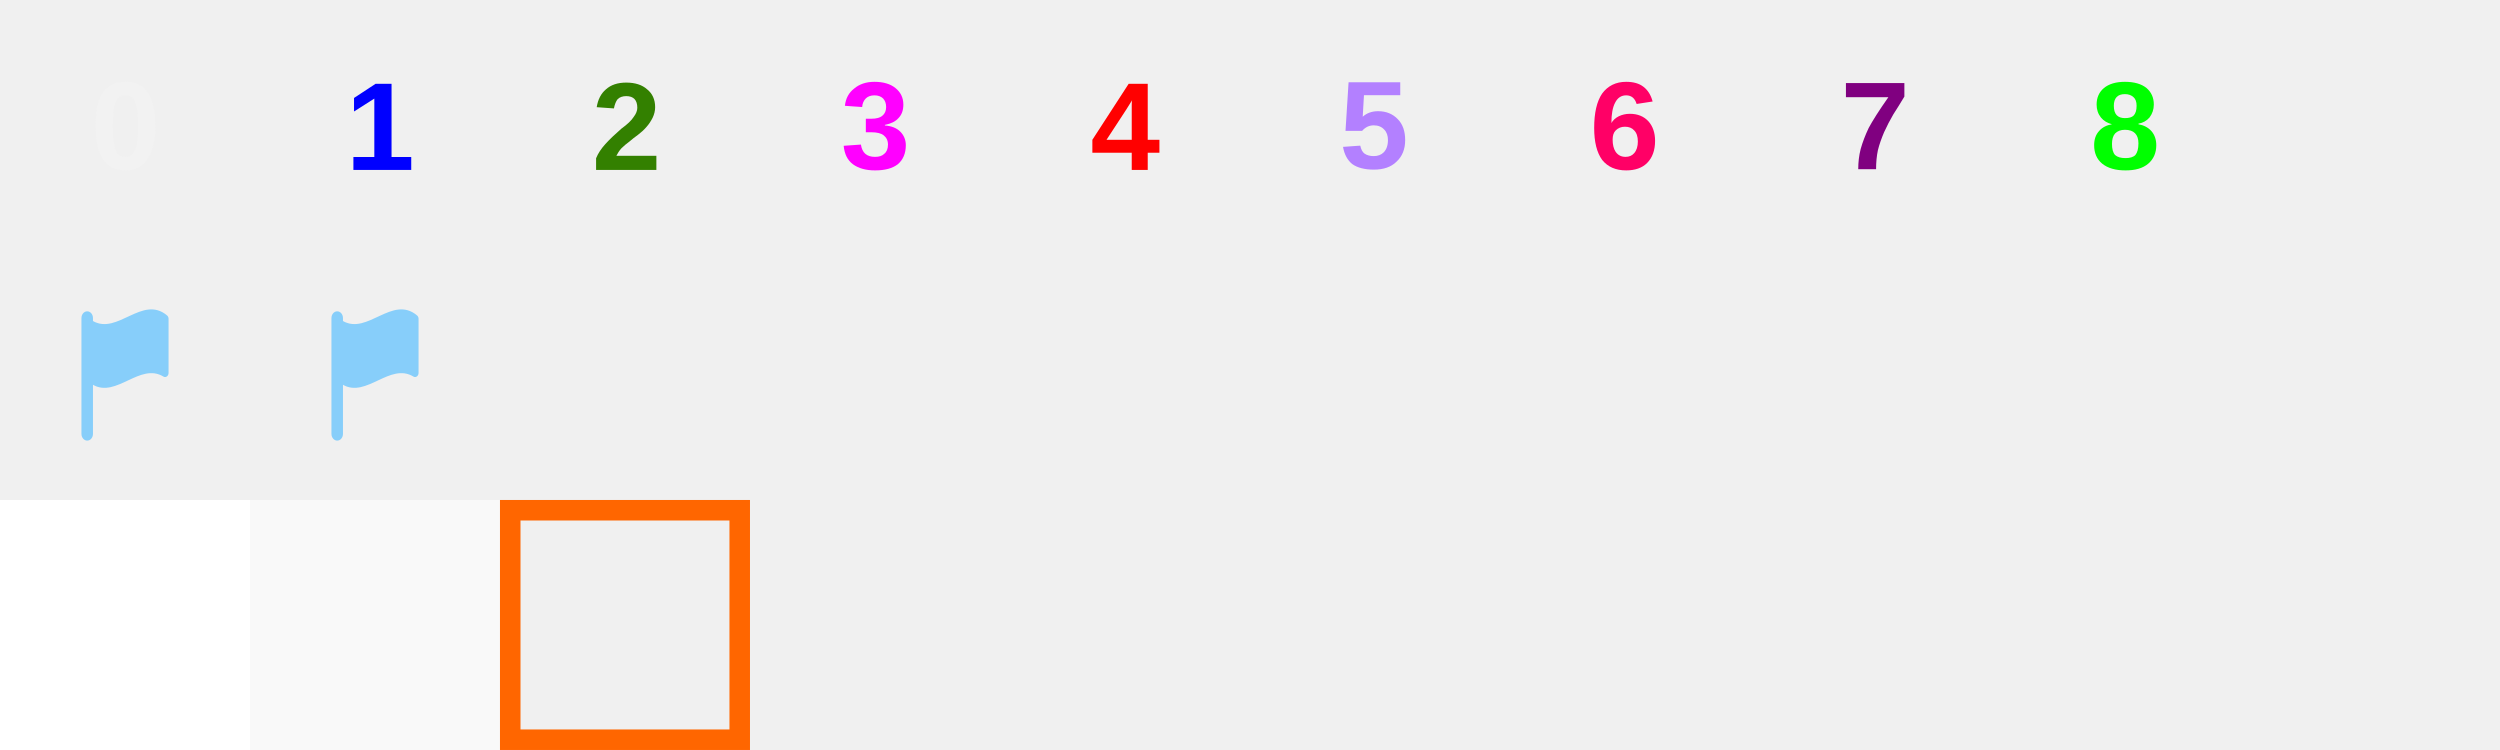
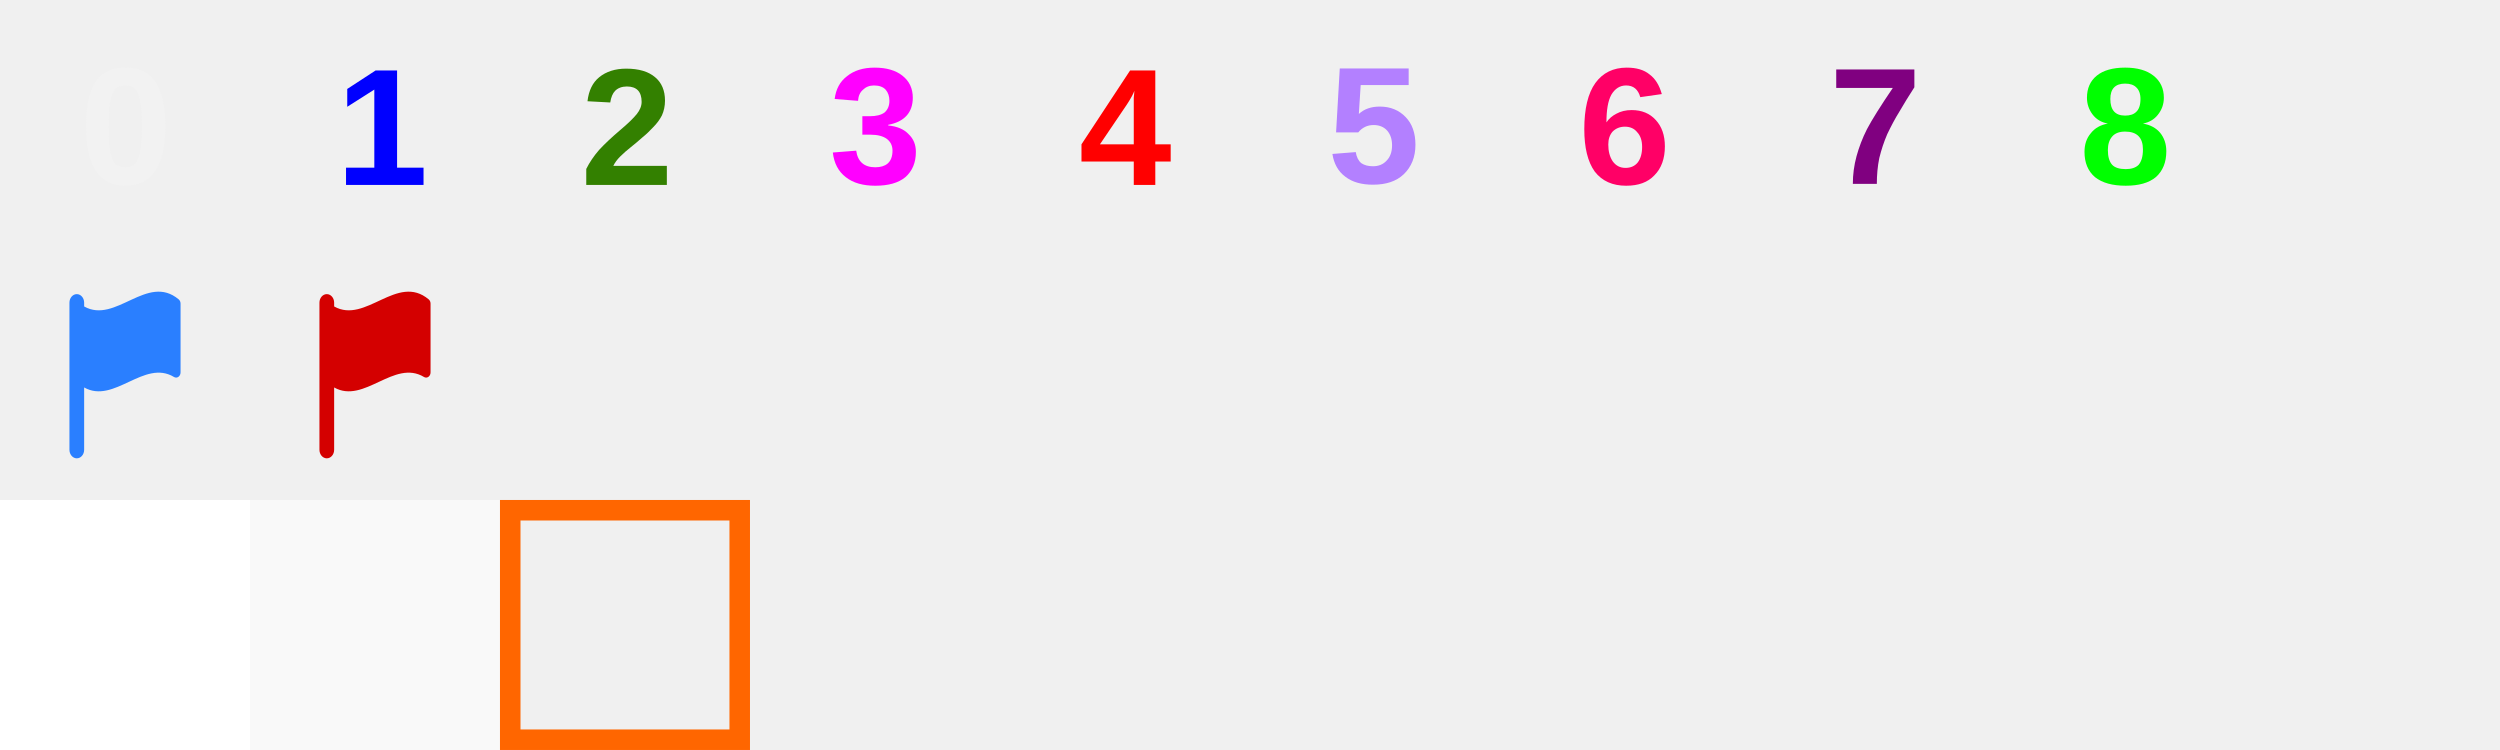
- <svg xmlns="http://www.w3.org/2000/svg" id="svg8" version="1.1" viewBox="0 0 63.5 19.05" height="72" width="240">
+ <svg xmlns="http://www.w3.org/2000/svg" width="240" height="72" viewBox="0 0 63.5 19.05" version="1.1" id="svg8">
  <defs id="defs2" />
  <g id="layer1">
-     <g style="fill:#87cefa" id="g1571" transform="matrix(0.00581133,0,0,0.0067836,1.747368,7.858525)">
-       <path d="m 429.666,22.73 c -108,-77.849 -215.982,73.553 -323.981,20.898 V 32.427 C 105.685,18.516 94.399,7.23 80.489,7.23 66.579,7.23 55.295,18.516 55.295,32.427 V 466.13 c 0,13.909 11.284,25.195 25.194,25.195 13.91,0 25.196,-11.286 25.196,-25.195 V 282.395 c 102.651,50.03 205.304,-84.264 307.973,-30.821 4.739,2.477 10.433,2.313 15.007,-0.477 4.578,-2.771 7.367,-7.725 7.367,-13.09 0,-67.612 0,-135.228 0,-202.859 -10e-4,-4.903 -2.382,-9.548 -6.366,-12.418 z" id="path1569" />
+     <g transform="matrix(0.00741253,0,0,0.00861615,1.354012,7.408336)" id="g1571" style="fill:#2a7fff">
+       <path style="fill:#2a7fff" id="path1569" d="m 429.666,22.73 c -108,-77.849 -215.982,73.553 -323.981,20.898 V 32.427 C 105.685,18.516 94.399,7.23 80.489,7.23 66.579,7.23 55.295,18.516 55.295,32.427 V 466.13 c 0,13.909 11.284,25.195 25.194,25.195 13.91,0 25.196,-11.286 25.196,-25.195 V 282.395 c 102.651,50.03 205.304,-84.264 307.973,-30.821 4.739,2.477 10.433,2.313 15.007,-0.477 4.578,-2.771 7.367,-7.725 7.367,-13.09 0,-67.612 0,-135.228 0,-202.859 -10e-4,-4.903 -2.382,-9.548 -6.366,-12.418 z" />
    </g>
-     <g transform="matrix(0.00581133,0,0,0.0067836,8.097368,7.858525)" id="g1537" style="fill:#87cefa">
-       <path id="XMLID_305_" d="m 429.666,22.73 c -108,-77.849 -215.982,73.553 -323.981,20.898 V 32.427 C 105.685,18.516 94.399,7.23 80.489,7.23 66.579,7.23 55.295,18.516 55.295,32.427 V 466.13 c 0,13.909 11.284,25.195 25.194,25.195 13.91,0 25.196,-11.286 25.196,-25.195 V 282.395 c 102.651,50.03 205.304,-84.264 307.973,-30.821 4.739,2.477 10.433,2.313 15.007,-0.477 4.578,-2.771 7.367,-7.725 7.367,-13.09 0,-67.612 0,-135.228 0,-202.859 -10e-4,-4.903 -2.382,-9.548 -6.366,-12.418 z" />
+     <rect style="opacity:0;fill:#ff00ff;fill-opacity:1;stroke:none;stroke-width:0.265;stroke-miterlimit:4;stroke-dasharray:none;stroke-opacity:1;paint-order:markers fill stroke" id="rect1609" width="6.35" height="6.35" x="12.7" y="6.35" />
+     <rect style="opacity:1;fill:#ffffff;fill-opacity:1;stroke:none;stroke-width:0.454;stroke-miterlimit:4;stroke-dasharray:none;stroke-opacity:1;paint-order:markers fill stroke" id="rect1611" width="6.35" height="6.35" x="1.3933727e-08" y="12.7" />
+     <rect y="12.7" x="6.35" height="6.35" width="6.35" id="rect1613" style="opacity:1;fill:#f9f9f9;fill-opacity:1;stroke:none;stroke-width:0.454;stroke-miterlimit:4;stroke-dasharray:none;stroke-opacity:1;paint-order:markers fill stroke" />
+     <rect style="opacity:1;fill:none;fill-opacity:1;stroke:#ff6600;stroke-width:0.521;stroke-miterlimit:4;stroke-dasharray:none;stroke-opacity:1;paint-order:markers fill stroke" id="rect1615" width="5.829" height="5.829" x="12.96" y="12.96" />
+     <text transform="translate(-0.2904214,0.3738788)" xml:space="preserve" style="font-size:4.233px;line-height:1.25;font-family:sans-serif;fill:#f2f2f2;stroke-width:0.265" x="2.304" y="4.297" id="text1619">
+       <tspan id="tspan1617" x="2.304" y="4.297" style="font-style:normal;font-variant:normal;font-weight:bold;font-stretch:normal;font-size:4.233px;font-family:Arial;-inkscape-font-specification:'Arial Bold';fill:#f2f2f2;stroke-width:0.265">0</tspan>
+     </text>
+     <text xml:space="preserve" style="font-size:3.175px;line-height:1.25;font-family:sans-serif;stroke-width:0.265" x="8.731" y="3.175" id="text1623">
+       <tspan id="tspan1621" x="8.731" y="3.175" style="stroke-width:0.265" />
+     </text>
+     <text transform="translate(-0.250114,0.3803383)" id="text1627" y="4.316" x="8.775" style="font-size:4.233px;line-height:1.25;font-family:sans-serif;fill:#0000ff;stroke-width:0.265" xml:space="preserve">
+       <tspan style="font-style:normal;font-variant:normal;font-weight:bold;font-stretch:normal;font-size:4.233px;font-family:Arial;-inkscape-font-specification:'Arial Bold';fill:#0000ff;stroke-width:0.265" y="4.316" x="8.775" id="tspan1625">1</tspan>
+     </text>
+     <text transform="translate(-0.2808612,0.3803383)" xml:space="preserve" style="font-size:4.233px;line-height:1.25;font-family:sans-serif;fill:#338000;stroke-width:0.265" x="15.032" y="4.316" id="text1631">
+       <tspan id="tspan1629" x="15.032" y="4.316" style="font-style:normal;font-variant:normal;font-weight:bold;font-stretch:normal;font-size:4.233px;font-family:Arial;-inkscape-font-specification:'Arial Bold';fill:#338000;stroke-width:0.265">2</tspan>
+     </text>
+     <text transform="translate(-0.2914542,0.3738788)" id="text1635" y="4.297" x="21.351" style="font-size:4.233px;line-height:1.25;font-family:sans-serif;fill:#ff00ff;stroke-width:0.265" xml:space="preserve">
+       <tspan style="font-style:normal;font-variant:normal;font-weight:bold;font-stretch:normal;font-size:4.233px;font-family:Arial;-inkscape-font-specification:'Arial Bold';fill:#ff00ff;stroke-width:0.265" y="4.297" x="21.351" id="tspan1633">3</tspan>
+     </text>
+     <text transform="translate(-0.291971,0.3803383)" xml:space="preserve" style="font-size:4.233px;line-height:1.25;font-family:sans-serif;fill:#ff0000;stroke-width:0.265" x="27.699" y="4.316" id="text1639">
+       <tspan id="tspan1637" x="27.699" y="4.316" style="font-style:normal;font-variant:normal;font-weight:bold;font-stretch:normal;font-size:4.233px;font-family:Arial;-inkscape-font-specification:'Arial Bold';fill:#ff0000;stroke-width:0.265">4</tspan>
+     </text>
+     <text transform="translate(-0.3017923,0.367161)" id="text1643" y="4.276" x="34.02" style="font-size:4.233px;line-height:1.25;font-family:sans-serif;fill:#b380ff;stroke-width:0.265" xml:space="preserve">
+       <tspan style="font-style:normal;font-variant:normal;font-weight:bold;font-stretch:normal;font-size:4.233px;font-family:Arial;-inkscape-font-specification:'Arial Bold';fill:#b380ff;stroke-width:0.265" y="4.276" x="34.02" id="tspan1641">5</tspan>
+     </text>
+     <text transform="translate(-0.2979151,0.3738788)" xml:space="preserve" style="font-size:4.233px;line-height:1.25;font-family:sans-serif;fill:#ff0066;stroke-width:0.265" x="40.381" y="4.297" id="text1647">
+       <tspan id="tspan1645" x="40.381" y="4.297" style="font-style:normal;font-variant:normal;font-weight:bold;font-stretch:normal;font-size:4.233px;font-family:Arial;-inkscape-font-specification:'Arial Bold';fill:#ff0066;stroke-width:0.265">6</tspan>
+     </text>
+     <text transform="translate(-0.2932643,0.3736206)" id="text1651" y="4.296" x="46.745" style="font-size:4.233px;line-height:1.25;font-family:sans-serif;fill:#800080;stroke-width:0.265" xml:space="preserve">
+       <tspan style="font-style:normal;font-variant:normal;font-weight:bold;font-stretch:normal;font-size:4.233px;font-family:Arial;-inkscape-font-specification:'Arial Bold';fill:#800080;stroke-width:0.265" y="4.296" x="46.745" id="tspan1649">7</tspan>
+     </text>
+     <text transform="translate(-0.2919709,0.3736206)" xml:space="preserve" style="font-size:4.233px;line-height:1.25;font-family:sans-serif;fill:#00ff00;stroke-width:0.265" x="53.099" y="4.296" id="text1655">
+       <tspan id="tspan1653" x="53.099" y="4.296" style="font-style:normal;font-variant:normal;font-weight:bold;font-stretch:normal;font-size:4.233px;font-family:Arial;-inkscape-font-specification:'Arial Bold';fill:#00ff00;stroke-width:0.265">8</tspan>
+     </text>
+     <g style="fill:#d40000" id="g870" transform="matrix(0.00741253,0,0,0.00861615,7.704012,7.408336)">
+       <path style="fill:#d40000" d="m 429.666,22.73 c -108,-77.849 -215.982,73.553 -323.981,20.898 V 32.427 C 105.685,18.516 94.399,7.23 80.489,7.23 66.579,7.23 55.295,18.516 55.295,32.427 V 466.13 c 0,13.909 11.284,25.195 25.194,25.195 13.91,0 25.196,-11.286 25.196,-25.195 V 282.395 c 102.651,50.03 205.304,-84.264 307.973,-30.821 4.739,2.477 10.433,2.313 15.007,-0.477 4.578,-2.771 7.367,-7.725 7.367,-13.09 0,-67.612 0,-135.228 0,-202.859 -10e-4,-4.903 -2.382,-9.548 -6.366,-12.418 z" id="path868" />
    </g>
-     <rect y="6.35" x="12.7" height="6.35" width="6.35" id="rect1609" style="opacity:0;fill:#ff00ff;fill-opacity:1;stroke:none;stroke-width:0.265;stroke-miterlimit:4;stroke-dasharray:none;stroke-opacity:1;paint-order:markers fill stroke" />
-     <rect y="12.7" x="1.3933727e-08" height="6.35" width="6.35" id="rect1611" style="opacity:1;fill:#ffffff;fill-opacity:1;stroke:none;stroke-width:0.454;stroke-miterlimit:4;stroke-dasharray:none;stroke-opacity:1;paint-order:markers fill stroke" />
-     <rect style="opacity:1;fill:#f9f9f9;fill-opacity:1;stroke:none;stroke-width:0.454;stroke-miterlimit:4;stroke-dasharray:none;stroke-opacity:1;paint-order:markers fill stroke" id="rect1613" width="6.35" height="6.35" x="6.35" y="12.7" />
-     <rect y="12.96" x="12.96" height="5.829" width="5.829" id="rect1615" style="opacity:1;fill:none;fill-opacity:1;stroke:#ff6600;stroke-width:0.521;stroke-miterlimit:4;stroke-dasharray:none;stroke-opacity:1;paint-order:markers fill stroke" />
-     <text id="text1619" y="4.297" x="2.304" style="font-size:3.175px;line-height:1.25;font-family:sans-serif;stroke-width:0.265;fill:#f2f2f2;" xml:space="preserve">
-       <tspan style="font-style:normal;font-variant:normal;font-weight:bold;font-stretch:normal;font-family:Arial;-inkscape-font-specification:'Arial Bold';stroke-width:0.265;fill:#f2f2f2;" y="4.297" x="2.304" id="tspan1617">0</tspan>
-     </text>
-     <text id="text1623" y="3.175" x="8.731" style="font-size:3.175px;line-height:1.25;font-family:sans-serif;stroke-width:0.265" xml:space="preserve">
-       <tspan style="stroke-width:0.265" y="3.175" x="8.731" id="tspan1621" />
-     </text>
-     <text xml:space="preserve" style="font-size:3.175px;line-height:1.25;font-family:sans-serif;stroke-width:0.265;fill:#0000ff;" x="8.775" y="4.316" id="text1627">
-       <tspan id="tspan1625" x="8.775" y="4.316" style="font-style:normal;font-variant:normal;font-weight:bold;font-stretch:normal;font-family:Arial;-inkscape-font-specification:'Arial Bold';stroke-width:0.265;fill:#0000ff;">1</tspan>
-     </text>
-     <text id="text1631" y="4.316" x="15.032" style="font-size:3.175px;line-height:1.25;font-family:sans-serif;stroke-width:0.265;fill:#338000;" xml:space="preserve">
-       <tspan style="font-style:normal;font-variant:normal;font-weight:bold;font-stretch:normal;font-family:Arial;-inkscape-font-specification:'Arial Bold';stroke-width:0.265;fill:#338000;" y="4.316" x="15.032" id="tspan1629">2</tspan>
-     </text>
-     <text xml:space="preserve" style="font-size:3.175px;line-height:1.25;font-family:sans-serif;stroke-width:0.265;fill:#ff00ff;" x="21.351" y="4.297" id="text1635">
-       <tspan id="tspan1633" x="21.351" y="4.297" style="font-style:normal;font-variant:normal;font-weight:bold;font-stretch:normal;font-family:Arial;-inkscape-font-specification:'Arial Bold';stroke-width:0.265;fill:#ff00ff;">3</tspan>
-     </text>
-     <text id="text1639" y="4.316" x="27.699" style="font-size:3.175px;line-height:1.25;font-family:sans-serif;stroke-width:0.265;fill:#ff0000;" xml:space="preserve">
-       <tspan style="font-style:normal;font-variant:normal;font-weight:bold;font-stretch:normal;font-family:Arial;-inkscape-font-specification:'Arial Bold';stroke-width:0.265;fill:#ff0000;" y="4.316" x="27.699" id="tspan1637">4</tspan>
-     </text>
-     <text xml:space="preserve" style="font-size:3.175px;line-height:1.25;font-family:sans-serif;stroke-width:0.265;fill:#b380ff;" x="34.02" y="4.276" id="text1643">
-       <tspan id="tspan1641" x="34.02" y="4.276" style="font-style:normal;font-variant:normal;font-weight:bold;font-stretch:normal;font-family:Arial;-inkscape-font-specification:'Arial Bold';stroke-width:0.265;fill:#b380ff;">5</tspan>
-     </text>
-     <text id="text1647" y="4.297" x="40.381" style="font-size:3.175px;line-height:1.25;font-family:sans-serif;stroke-width:0.265;fill:#ff0066;" xml:space="preserve">
-       <tspan style="font-style:normal;font-variant:normal;font-weight:bold;font-stretch:normal;font-family:Arial;-inkscape-font-specification:'Arial Bold';stroke-width:0.265;fill:#ff0066;" y="4.297" x="40.381" id="tspan1645">6</tspan>
-     </text>
-     <text xml:space="preserve" style="font-size:3.175px;line-height:1.25;font-family:sans-serif;stroke-width:0.265;fill:#800080;" x="46.745" y="4.296" id="text1651">
-       <tspan id="tspan1649" x="46.745" y="4.296" style="font-style:normal;font-variant:normal;font-weight:bold;font-stretch:normal;font-family:Arial;-inkscape-font-specification:'Arial Bold';stroke-width:0.265;fill:#800080;">7</tspan>
-     </text>
-     <text id="text1655" y="4.296" x="53.099" style="font-size:3.175px;line-height:1.25;font-family:sans-serif;stroke-width:0.265;fill:#00ff00;" xml:space="preserve">
-       <tspan style="font-style:normal;font-variant:normal;font-weight:bold;font-stretch:normal;font-family:Arial;-inkscape-font-specification:'Arial Bold';stroke-width:0.265;fill:#00ff00;" y="4.296" x="53.099" id="tspan1653">8</tspan>
-     </text>
  </g>
</svg>
